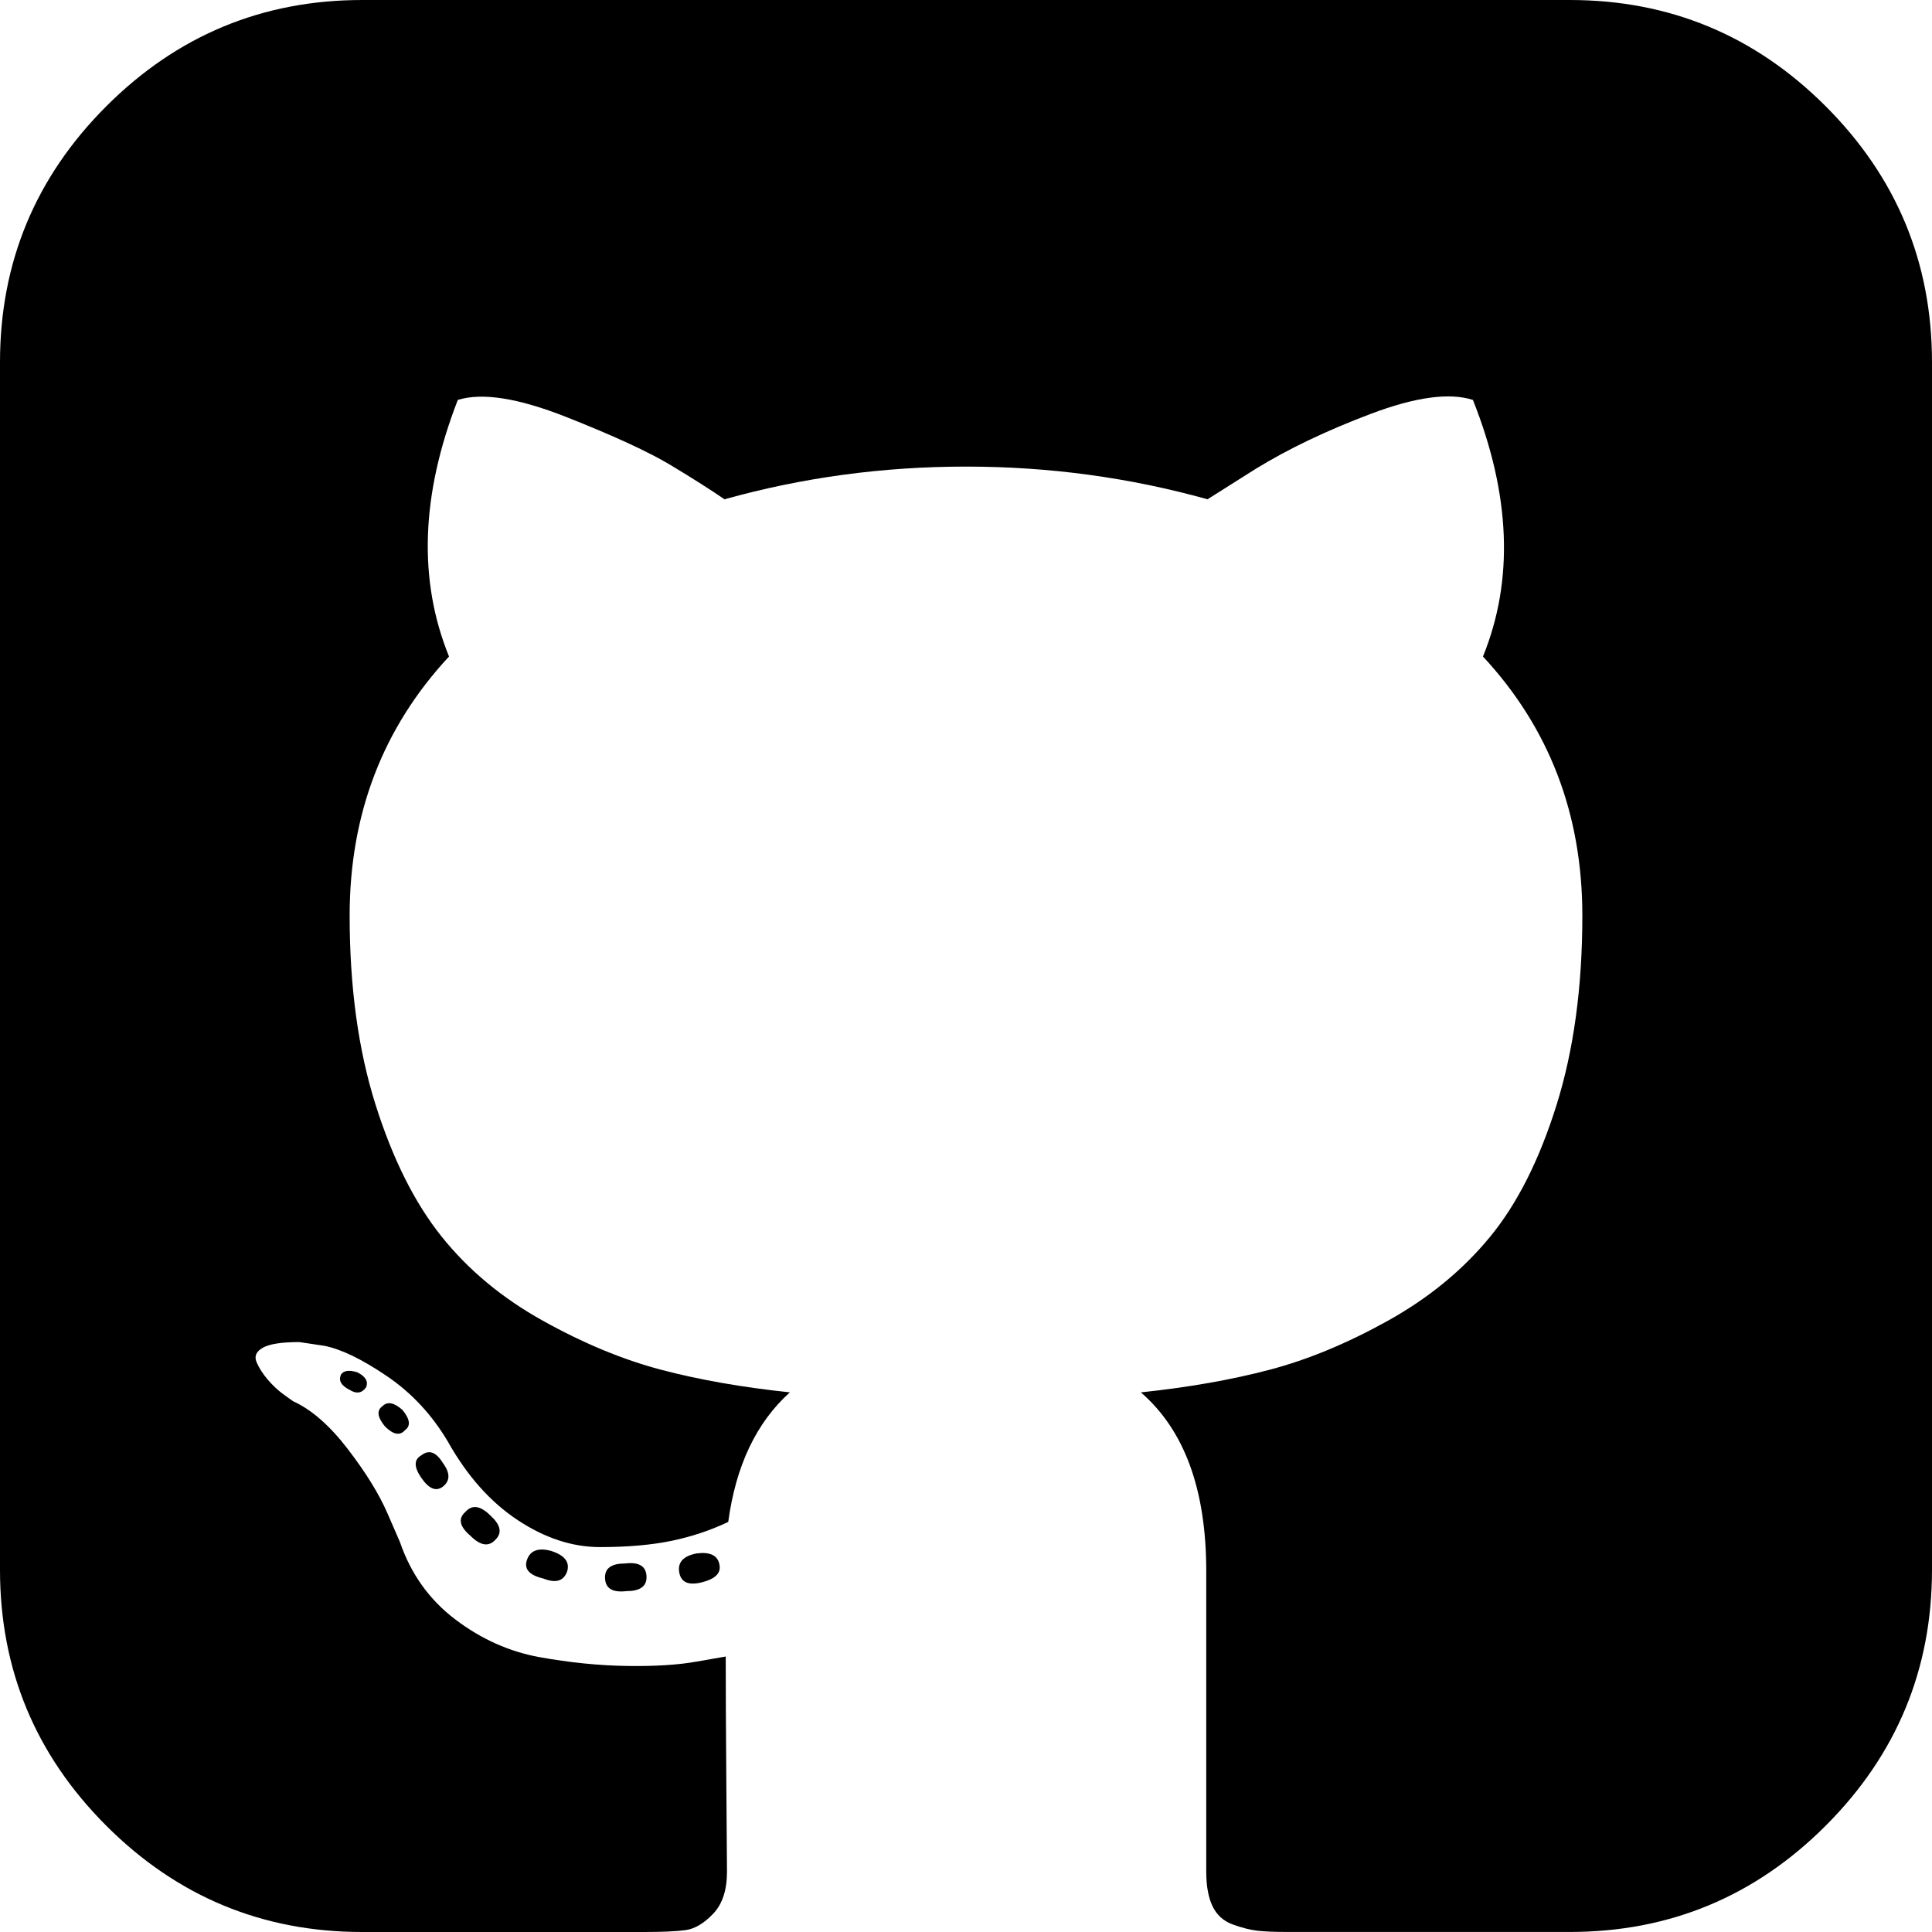
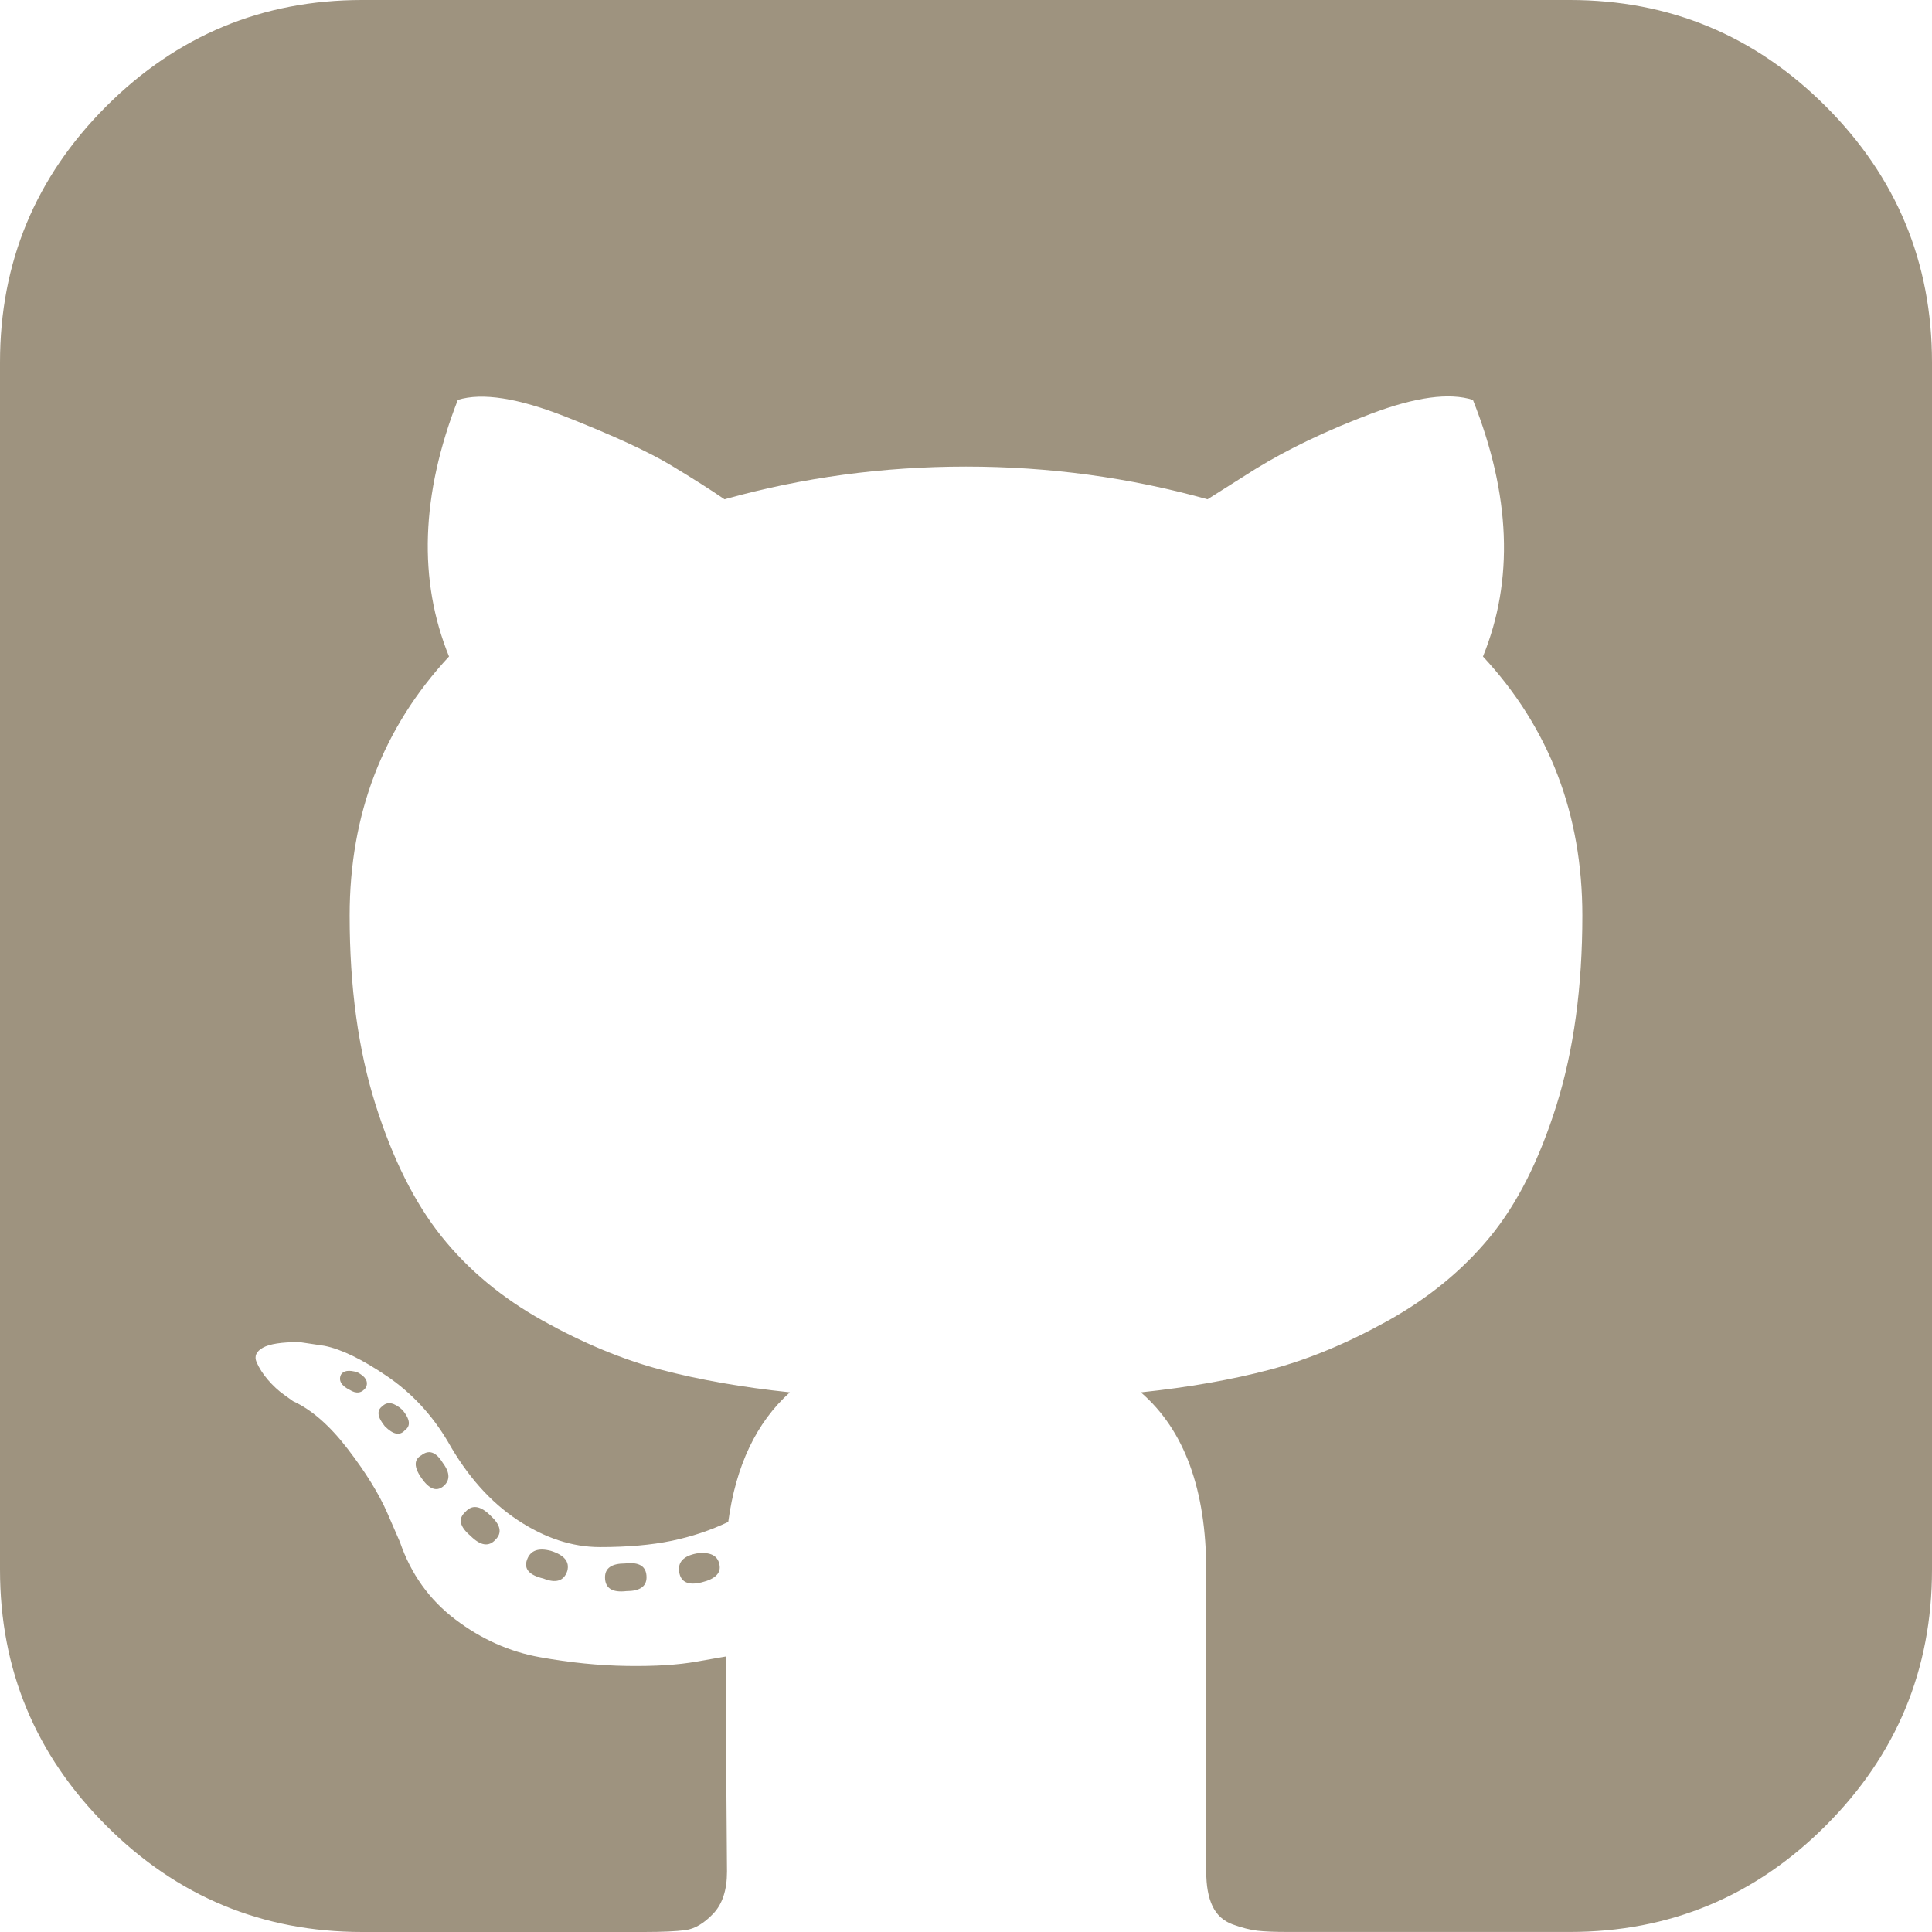
- <svg xmlns="http://www.w3.org/2000/svg" version="1.1" id="Capa_1" x="0px" y="0px" width="438.536px" height="438.536px" viewBox="0 0 438.536 438.536" style="enable-background:new 0 0 438.536 438.536;" xml:space="preserve">
-   <g>
-     <g>
-       <path d="M158.173,352.599c-3.049,0.568-4.381,1.999-3.999,4.281c0.38,2.283,2.093,3.046,5.138,2.283    c3.049-0.76,4.38-2.095,3.997-3.997C162.931,353.074,161.218,352.216,158.173,352.599z" />
-       <path d="M141.898,354.885c-3.046,0-4.568,1.041-4.568,3.139c0,2.474,1.619,3.518,4.853,3.138c3.046,0,4.57-1.047,4.57-3.138    C146.753,355.553,145.134,354.502,141.898,354.885z" />
-       <path d="M119.629,354.022c-0.76,2.095,0.478,3.519,3.711,4.284c2.855,1.137,4.664,0.568,5.424-1.714    c0.572-2.091-0.666-3.61-3.711-4.568C122.197,351.265,120.39,351.922,119.629,354.022z" />
-       <path d="M414.41,24.123C398.326,8.042,378.964,0,356.309,0H82.225C59.577,0,40.208,8.042,24.123,24.123    C8.042,40.207,0,59.576,0,82.225v274.088c0,22.65,8.042,42.017,24.123,58.098c16.084,16.084,35.454,24.126,58.102,24.126h63.953    c4.184,0,7.327-0.144,9.42-0.424c2.092-0.288,4.184-1.526,6.279-3.717c2.096-2.187,3.14-5.376,3.14-9.562    c0-0.568-0.05-7.046-0.144-19.417c-0.097-12.375-0.144-22.176-0.144-29.41l-6.567,1.143c-4.187,0.76-9.469,1.095-15.846,0.999    c-6.374-0.096-12.99-0.76-19.841-1.998c-6.855-1.239-13.229-4.093-19.13-8.562c-5.898-4.477-10.085-10.328-12.56-17.559    l-2.856-6.571c-1.903-4.373-4.899-9.229-8.992-14.554c-4.093-5.332-8.232-8.949-12.419-10.852l-1.999-1.428    c-1.331-0.951-2.568-2.098-3.711-3.429c-1.141-1.335-1.997-2.669-2.568-3.997c-0.571-1.335-0.097-2.43,1.427-3.289    c1.524-0.855,4.281-1.279,8.28-1.279l5.708,0.855c3.808,0.76,8.516,3.042,14.134,6.851c5.614,3.806,10.229,8.754,13.846,14.843    c4.38,7.806,9.657,13.75,15.846,17.843c6.184,4.097,12.419,6.143,18.699,6.143s11.704-0.476,16.274-1.424    c4.565-0.954,8.848-2.385,12.847-4.288c1.713-12.751,6.377-22.559,13.988-29.41c-10.848-1.143-20.602-2.854-29.265-5.14    c-8.658-2.286-17.605-5.995-26.835-11.136c-9.234-5.14-16.894-11.512-22.985-19.13c-6.09-7.618-11.088-17.61-14.987-29.978    c-3.901-12.375-5.852-26.652-5.852-42.829c0-23.029,7.521-42.637,22.557-58.814c-7.044-17.32-6.379-36.732,1.997-58.242    c5.52-1.714,13.706-0.428,24.554,3.855c10.85,4.286,18.794,7.951,23.84,10.992c5.046,3.042,9.089,5.614,12.135,7.71    c17.705-4.949,35.976-7.423,54.818-7.423c18.841,0,37.115,2.474,54.821,7.423l10.849-6.852c7.426-4.57,16.18-8.757,26.269-12.562    c10.088-3.806,17.795-4.854,23.127-3.14c8.562,21.51,9.328,40.922,2.279,58.241c15.036,16.179,22.559,35.786,22.559,58.815    c0,16.18-1.951,30.505-5.852,42.969c-3.898,12.467-8.939,22.463-15.13,29.981c-6.184,7.519-13.894,13.843-23.124,18.986    c-9.232,5.137-18.178,8.853-26.84,11.132c-8.661,2.286-18.414,4.004-29.263,5.147c9.891,8.562,14.839,22.072,14.839,40.538v68.238    c0,3.237,0.472,5.852,1.424,7.851c0.958,1.998,2.478,3.374,4.571,4.141c2.102,0.76,3.949,1.235,5.571,1.424    c1.622,0.191,3.949,0.287,6.995,0.287h63.953c22.648,0,42.018-8.042,58.095-24.126c16.084-16.084,24.126-35.454,24.126-58.102    V82.225C438.533,59.576,430.491,40.204,414.41,24.123z" />
-       <path d="M86.793,319.195c-1.331,0.948-1.141,2.471,0.572,4.565c1.906,1.902,3.427,2.189,4.57,0.855    c1.331-0.948,1.141-2.471-0.575-4.569C89.458,318.336,87.936,318.049,86.793,319.195z" />
-       <path d="M77.374,312.057c-0.57,1.335,0.096,2.478,1.999,3.426c1.521,0.955,2.762,0.767,3.711-0.568    c0.57-1.335-0.096-2.478-1.999-3.433C79.182,310.91,77.945,311.102,77.374,312.057z" />
-       <path d="M95.646,330.331c-1.715,0.948-1.715,2.666,0,5.137c1.713,2.478,3.328,3.142,4.853,1.998c1.714-1.334,1.714-3.142,0-5.427    C98.978,329.571,97.359,328.993,95.646,330.331z" />
-       <path d="M105.641,343.174c-1.714,1.526-1.336,3.327,1.142,5.428c2.281,2.279,4.185,2.566,5.708,0.849    c1.524-1.519,1.143-3.326-1.142-5.42C109.068,341.751,107.164,341.463,105.641,343.174z" />
+ <svg xmlns="http://www.w3.org/2000/svg" version="1.1" width="438.536px" height="438.536px" viewBox="0,0,256,256">
+   <g fill="#9e937f" fill-rule="nonzero" stroke="none" stroke-width="1" stroke-linecap="butt" stroke-linejoin="miter" stroke-miterlimit="10" stroke-dasharray="" stroke-dashoffset="0" font-family="none" font-weight="none" font-size="none" text-anchor="none" style="mix-blend-mode: normal">
+     <g transform="translate(0.00029,-0.00029) scale(0.58376,0.58376)">
+       <g>
+         <g>
+           <path d="M158.173,352.599c-3.049,0.568 -4.381,1.999 -3.999,4.281c0.38,2.283 2.093,3.046 5.138,2.283c3.049,-0.76 4.38,-2.095 3.997,-3.997c-0.378,-2.092 -2.091,-2.95 -5.136,-2.567z" />
+           <path d="M141.898,354.885c-3.046,0 -4.568,1.041 -4.568,3.139c0,2.474 1.619,3.518 4.853,3.138c3.046,0 4.57,-1.047 4.57,-3.138c0,-2.471 -1.619,-3.522 -4.855,-3.139z" />
+           <path d="M119.629,354.022c-0.76,2.095 0.478,3.519 3.711,4.284c2.855,1.137 4.664,0.568 5.424,-1.714c0.572,-2.091 -0.666,-3.61 -3.711,-4.568c-2.856,-0.759 -4.663,-0.102 -5.424,1.998z" />
+           <path d="M414.41,24.123c-16.084,-16.081 -35.446,-24.123 -58.101,-24.123h-274.084c-22.648,0 -42.017,8.042 -58.102,24.123c-16.081,16.084 -24.123,35.453 -24.123,58.102v274.088c0,22.65 8.042,42.017 24.123,58.098c16.084,16.084 35.454,24.126 58.102,24.126h63.953c4.184,0 7.327,-0.144 9.42,-0.424c2.092,-0.288 4.184,-1.526 6.279,-3.717c2.096,-2.187 3.14,-5.376 3.14,-9.562c0,-0.568 -0.05,-7.046 -0.144,-19.417c-0.097,-12.375 -0.144,-22.176 -0.144,-29.41l-6.567,1.143c-4.187,0.76 -9.469,1.095 -15.846,0.999c-6.374,-0.096 -12.99,-0.76 -19.841,-1.998c-6.855,-1.239 -13.229,-4.093 -19.13,-8.562c-5.898,-4.477 -10.085,-10.328 -12.56,-17.559l-2.856,-6.571c-1.903,-4.373 -4.899,-9.229 -8.992,-14.554c-4.093,-5.332 -8.232,-8.949 -12.419,-10.852l-1.999,-1.428c-1.331,-0.951 -2.568,-2.098 -3.711,-3.429c-1.141,-1.335 -1.997,-2.669 -2.568,-3.997c-0.571,-1.335 -0.097,-2.43 1.427,-3.289c1.524,-0.855 4.281,-1.279 8.28,-1.279l5.708,0.855c3.808,0.76 8.516,3.042 14.134,6.851c5.614,3.806 10.229,8.754 13.846,14.843c4.38,7.806 9.657,13.75 15.846,17.843c6.184,4.097 12.419,6.143 18.699,6.143c6.28,0 11.704,-0.476 16.274,-1.424c4.565,-0.954 8.848,-2.385 12.847,-4.288c1.713,-12.751 6.377,-22.559 13.988,-29.41c-10.848,-1.143 -20.602,-2.854 -29.265,-5.14c-8.658,-2.286 -17.605,-5.995 -26.835,-11.136c-9.234,-5.14 -16.894,-11.512 -22.985,-19.13c-6.09,-7.618 -11.088,-17.61 -14.987,-29.978c-3.901,-12.375 -5.852,-26.652 -5.852,-42.829c0,-23.029 7.521,-42.637 22.557,-58.814c-7.044,-17.32 -6.379,-36.732 1.997,-58.242c5.52,-1.714 13.706,-0.428 24.554,3.855c10.85,4.286 18.794,7.951 23.84,10.992c5.046,3.042 9.089,5.614 12.135,7.71c17.705,-4.949 35.976,-7.423 54.818,-7.423c18.841,0 37.115,2.474 54.821,7.423l10.849,-6.852c7.426,-4.57 16.18,-8.757 26.269,-12.562c10.088,-3.806 17.795,-4.854 23.127,-3.14c8.562,21.51 9.328,40.922 2.279,58.241c15.036,16.179 22.559,35.786 22.559,58.815c0,16.18 -1.951,30.505 -5.852,42.969c-3.898,12.467 -8.939,22.463 -15.13,29.981c-6.184,7.519 -13.894,13.843 -23.124,18.986c-9.232,5.137 -18.178,8.853 -26.84,11.132c-8.661,2.286 -18.414,4.004 -29.263,5.147c9.891,8.562 14.839,22.072 14.839,40.538v68.238c0,3.237 0.472,5.852 1.424,7.851c0.958,1.998 2.478,3.374 4.571,4.141c2.102,0.76 3.949,1.235 5.571,1.424c1.622,0.191 3.949,0.287 6.995,0.287h63.953c22.648,0 42.018,-8.042 58.095,-24.126c16.084,-16.084 24.126,-35.454 24.126,-58.102v-274.075c-0.002,-22.649 -8.044,-42.021 -24.125,-58.102z" />
+           <path d="M86.793,319.195c-1.331,0.948 -1.141,2.471 0.572,4.565c1.906,1.902 3.427,2.189 4.57,0.855c1.331,-0.948 1.141,-2.471 -0.575,-4.569c-1.902,-1.71 -3.424,-1.997 -4.567,-0.851z" />
+           <path d="M77.374,312.057c-0.57,1.335 0.096,2.478 1.999,3.426c1.521,0.955 2.762,0.767 3.711,-0.568c0.57,-1.335 -0.096,-2.478 -1.999,-3.433c-1.903,-0.572 -3.14,-0.38 -3.711,0.575z" />
+           <path d="M95.646,330.331c-1.715,0.948 -1.715,2.666 0,5.137c1.713,2.478 3.328,3.142 4.853,1.998c1.714,-1.334 1.714,-3.142 0,-5.427c-1.521,-2.468 -3.14,-3.046 -4.853,-1.708z" />
+           <path d="M105.641,343.174c-1.714,1.526 -1.336,3.327 1.142,5.428c2.281,2.279 4.185,2.566 5.708,0.849c1.524,-1.519 1.143,-3.326 -1.142,-5.42c-2.281,-2.28 -4.185,-2.568 -5.708,-0.857z" />
+         </g>
+       </g>
+       <g font-family="Inter, apple-system, BlinkMacSystemFont, &quot;Helvetica Neue&quot;, &quot;Segoe UI&quot;, &quot;Fira Sans&quot;, Roboto, Oxygen, Ubuntu, &quot;Droid Sans&quot;, Arial, sans-serif" font-weight="400" font-size="16" text-anchor="start" />
+       <g font-family="Inter, apple-system, BlinkMacSystemFont, &quot;Helvetica Neue&quot;, &quot;Segoe UI&quot;, &quot;Fira Sans&quot;, Roboto, Oxygen, Ubuntu, &quot;Droid Sans&quot;, Arial, sans-serif" font-weight="400" font-size="16" text-anchor="start" />
+       <g font-family="Inter, apple-system, BlinkMacSystemFont, &quot;Helvetica Neue&quot;, &quot;Segoe UI&quot;, &quot;Fira Sans&quot;, Roboto, Oxygen, Ubuntu, &quot;Droid Sans&quot;, Arial, sans-serif" font-weight="400" font-size="16" text-anchor="start" />
+       <g font-family="Inter, apple-system, BlinkMacSystemFont, &quot;Helvetica Neue&quot;, &quot;Segoe UI&quot;, &quot;Fira Sans&quot;, Roboto, Oxygen, Ubuntu, &quot;Droid Sans&quot;, Arial, sans-serif" font-weight="400" font-size="16" text-anchor="start" />
+       <g font-family="Inter, apple-system, BlinkMacSystemFont, &quot;Helvetica Neue&quot;, &quot;Segoe UI&quot;, &quot;Fira Sans&quot;, Roboto, Oxygen, Ubuntu, &quot;Droid Sans&quot;, Arial, sans-serif" font-weight="400" font-size="16" text-anchor="start" />
+       <g font-family="Inter, apple-system, BlinkMacSystemFont, &quot;Helvetica Neue&quot;, &quot;Segoe UI&quot;, &quot;Fira Sans&quot;, Roboto, Oxygen, Ubuntu, &quot;Droid Sans&quot;, Arial, sans-serif" font-weight="400" font-size="16" text-anchor="start" />
+       <g font-family="Inter, apple-system, BlinkMacSystemFont, &quot;Helvetica Neue&quot;, &quot;Segoe UI&quot;, &quot;Fira Sans&quot;, Roboto, Oxygen, Ubuntu, &quot;Droid Sans&quot;, Arial, sans-serif" font-weight="400" font-size="16" text-anchor="start" />
+       <g font-family="Inter, apple-system, BlinkMacSystemFont, &quot;Helvetica Neue&quot;, &quot;Segoe UI&quot;, &quot;Fira Sans&quot;, Roboto, Oxygen, Ubuntu, &quot;Droid Sans&quot;, Arial, sans-serif" font-weight="400" font-size="16" text-anchor="start" />
+       <g font-family="Inter, apple-system, BlinkMacSystemFont, &quot;Helvetica Neue&quot;, &quot;Segoe UI&quot;, &quot;Fira Sans&quot;, Roboto, Oxygen, Ubuntu, &quot;Droid Sans&quot;, Arial, sans-serif" font-weight="400" font-size="16" text-anchor="start" />
+       <g font-family="Inter, apple-system, BlinkMacSystemFont, &quot;Helvetica Neue&quot;, &quot;Segoe UI&quot;, &quot;Fira Sans&quot;, Roboto, Oxygen, Ubuntu, &quot;Droid Sans&quot;, Arial, sans-serif" font-weight="400" font-size="16" text-anchor="start" />
+       <g font-family="Inter, apple-system, BlinkMacSystemFont, &quot;Helvetica Neue&quot;, &quot;Segoe UI&quot;, &quot;Fira Sans&quot;, Roboto, Oxygen, Ubuntu, &quot;Droid Sans&quot;, Arial, sans-serif" font-weight="400" font-size="16" text-anchor="start" />
+       <g font-family="Inter, apple-system, BlinkMacSystemFont, &quot;Helvetica Neue&quot;, &quot;Segoe UI&quot;, &quot;Fira Sans&quot;, Roboto, Oxygen, Ubuntu, &quot;Droid Sans&quot;, Arial, sans-serif" font-weight="400" font-size="16" text-anchor="start" />
+       <g font-family="Inter, apple-system, BlinkMacSystemFont, &quot;Helvetica Neue&quot;, &quot;Segoe UI&quot;, &quot;Fira Sans&quot;, Roboto, Oxygen, Ubuntu, &quot;Droid Sans&quot;, Arial, sans-serif" font-weight="400" font-size="16" text-anchor="start" />
+       <g font-family="Inter, apple-system, BlinkMacSystemFont, &quot;Helvetica Neue&quot;, &quot;Segoe UI&quot;, &quot;Fira Sans&quot;, Roboto, Oxygen, Ubuntu, &quot;Droid Sans&quot;, Arial, sans-serif" font-weight="400" font-size="16" text-anchor="start" />
+       <g font-family="Inter, apple-system, BlinkMacSystemFont, &quot;Helvetica Neue&quot;, &quot;Segoe UI&quot;, &quot;Fira Sans&quot;, Roboto, Oxygen, Ubuntu, &quot;Droid Sans&quot;, Arial, sans-serif" font-weight="400" font-size="16" text-anchor="start" />
    </g>
  </g>
-   <g>
- </g>
-   <g>
- </g>
-   <g>
- </g>
-   <g>
- </g>
-   <g>
- </g>
-   <g>
- </g>
-   <g>
- </g>
-   <g>
- </g>
-   <g>
- </g>
-   <g>
- </g>
-   <g>
- </g>
-   <g>
- </g>
-   <g>
- </g>
-   <g>
- </g>
-   <g>
- </g>
</svg>
